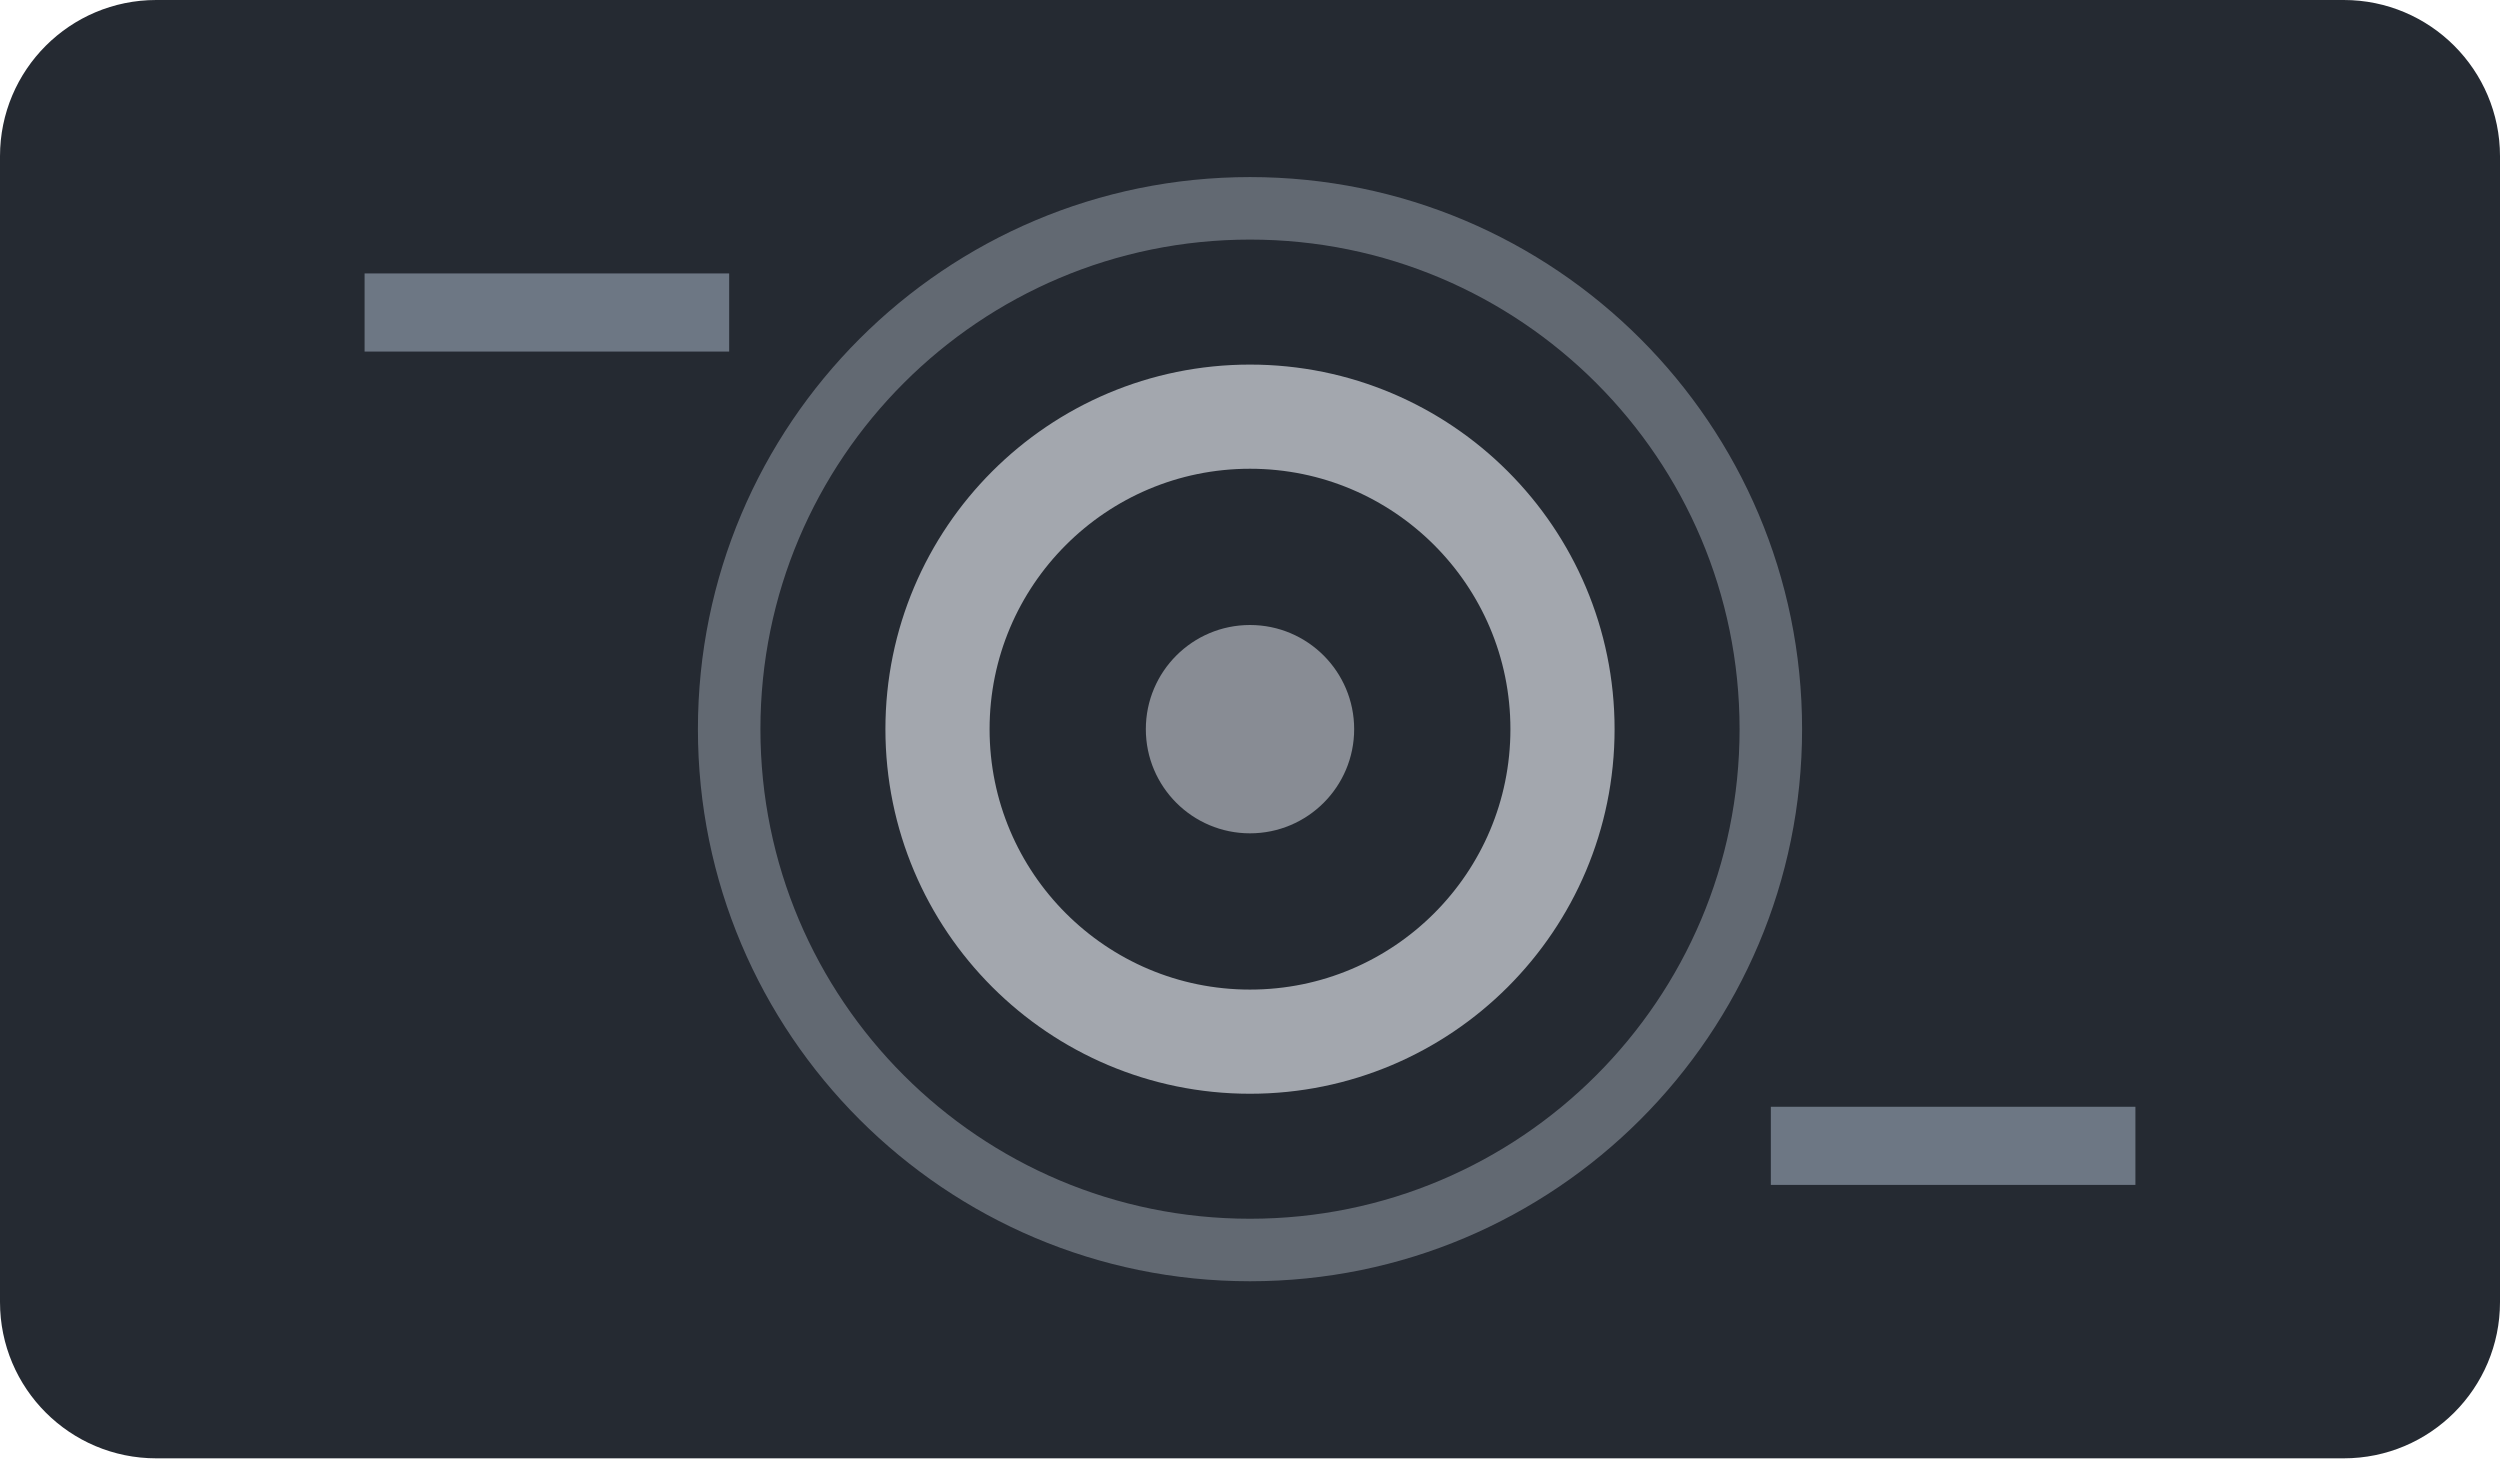
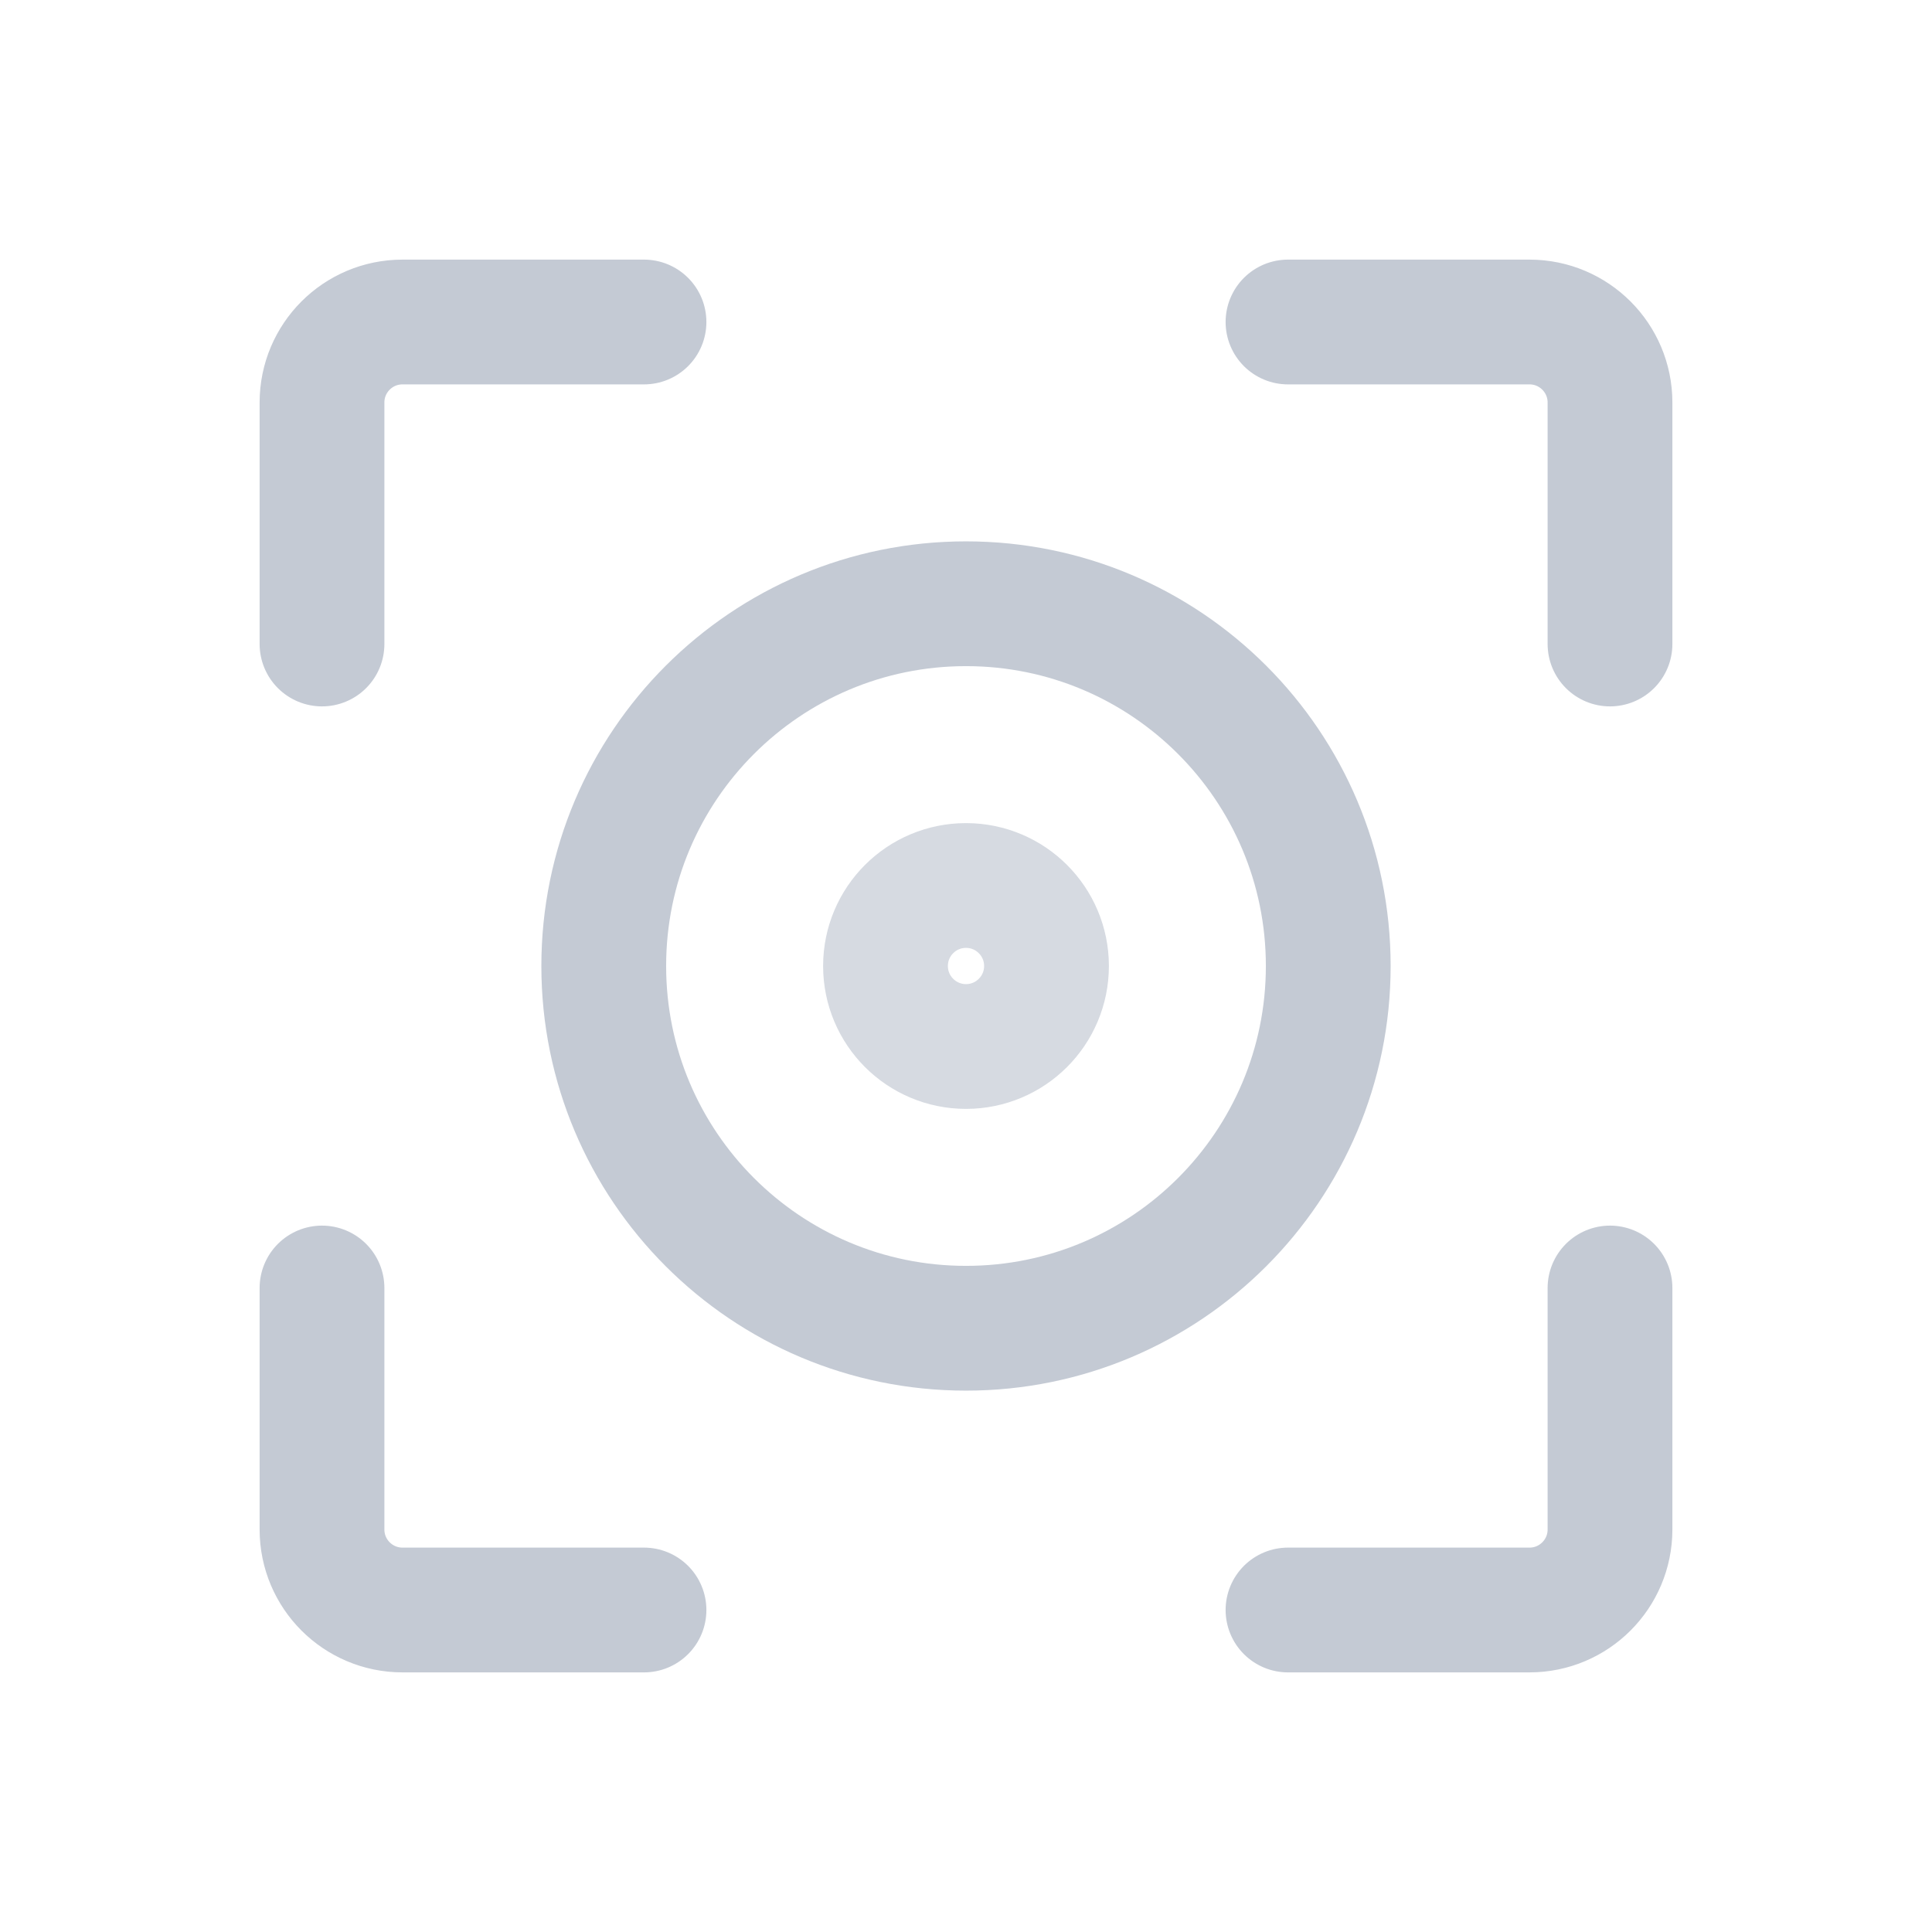
- <svg xmlns="http://www.w3.org/2000/svg" viewBox="0 0 48 28">
-   <rect width="48" height="28" rx="3" fill="#252a32" />
-   <circle cx="24" cy="14" r="10" fill="none" stroke="#aeb6c2" stroke-width="1.2" opacity=".45" />
-   <circle cx="24" cy="14" r="6" fill="none" stroke="#d8dce3" stroke-width="2" opacity=".7" />
-   <circle cx="24" cy="14" r="2" fill="#d8dce3" opacity=".55" />
-   <path d="M7 6h7M34 22h7" stroke="#6d7784" stroke-width="1.5" />
+ <svg xmlns="http://www.w3.org/2000/svg" viewBox="0 0 24 24">
+   <g fill="none" stroke="#c4cad4" stroke-width="1.55" stroke-linecap="round" stroke-linejoin="round">
+     <circle cx="12" cy="12" r="4.5" />
+     <path d="M8 4H5a1 1 0 0 0-1 1v3m12-4h3a1 1 0 0 1 1 1v3m0 8v3a1 1 0 0 1-1 1h-3m-8 0H5a1 1 0 0 1-1-1v-3" />
+     <circle cx="12" cy="12" r="1" opacity=".7" />
+   </g>
</svg>
